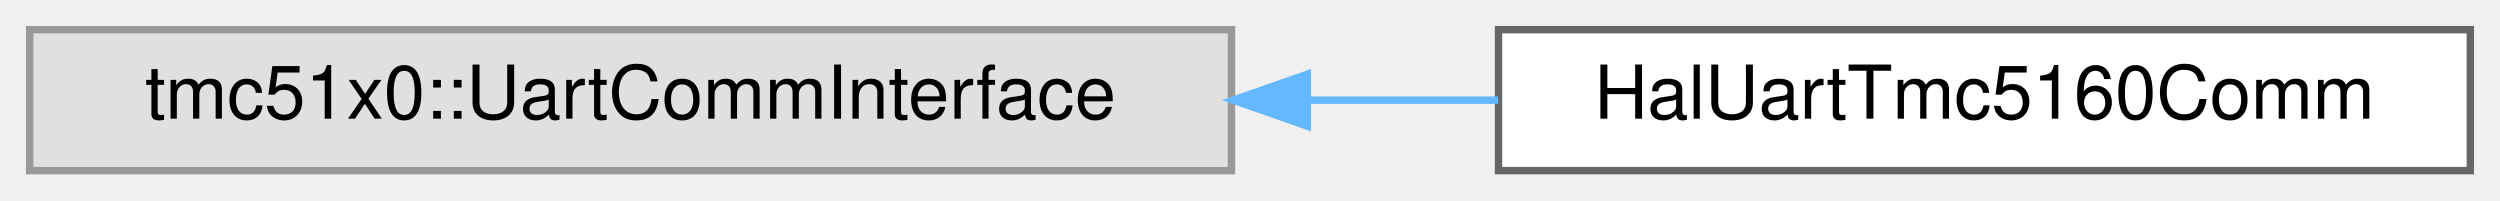
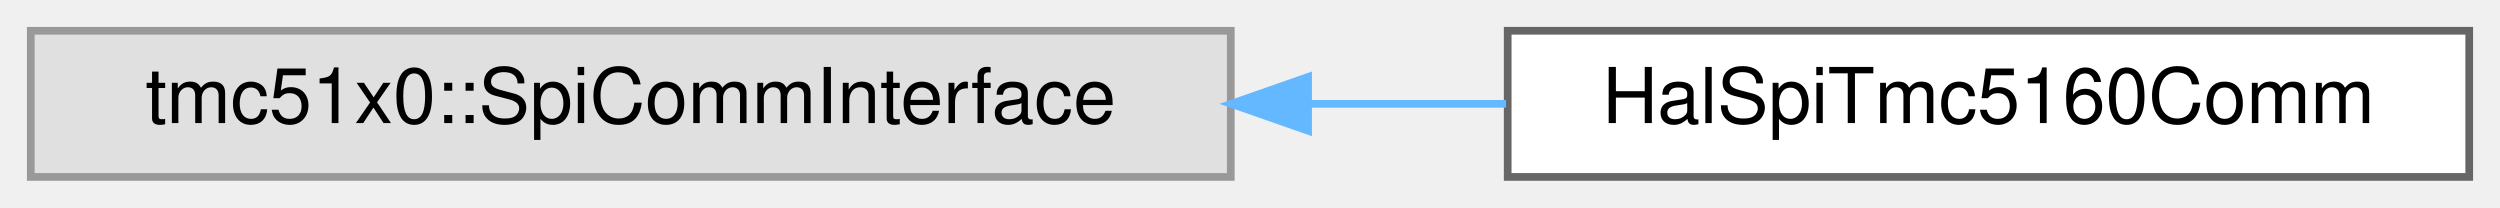
- <svg xmlns="http://www.w3.org/2000/svg" xmlns:xlink="http://www.w3.org/1999/xlink" width="337pt" height="27pt" viewBox="0.00 0.00 337.00 27.00">
+ <svg xmlns="http://www.w3.org/2000/svg" xmlns:xlink="http://www.w3.org/1999/xlink" width="325pt" height="27pt" viewBox="0.00 0.00 325.00 27.00">
  <g id="graph0" class="graph" transform="scale(1 1) rotate(0) translate(4 23)">
    <g id="Node000000" class="node">
      <g id="a_Node000000">
        <a xlink:title=" ">
-           <polygon fill="#e0e0e0" stroke="#999999" points="162,-19 0,-19 0,0 162,0 162,-19" />
-           <text text-anchor="middle" x="81" y="-7" font-family="Helvetica,sans-Serif" font-size="10.00">tmc51x0::UartCommInterface</text>
+           <polygon fill="#e0e0e0" stroke="#999999" points="156,-19 0,-19 0,0 156,0 156,-19" />
+           <text text-anchor="middle" x="78" y="-7" font-family="Helvetica,sans-Serif" font-size="10.00">tmc51x0::SpiCommInterface</text>
        </a>
      </g>
    </g>
    <g id="Node000001" class="node">
      <g id="a_Node000001">
-         <a xlink:href="classHalUartTmc5160Comm.html" target="_top" xlink:title="Concrete UART communication adapter for TMC5160 using BaseUart and BaseGpio.">
-           <polygon fill="white" stroke="#666666" points="329,-19 198,-19 198,0 329,0 329,-19" />
-           <text text-anchor="middle" x="263.5" y="-7" font-family="Helvetica,sans-Serif" font-size="10.00">HalUartTmc5160Comm</text>
+         <a xlink:href="classHalSpiTmc5160Comm.html" target="_top" xlink:title="Concrete SPI communication adapter for TMC5160 using BaseSpi and BaseGpio.">
+           <polygon fill="white" stroke="#666666" points="317,-19 192,-19 192,0 317,0 317,-19" />
+           <text text-anchor="middle" x="254.5" y="-7" font-family="Helvetica,sans-Serif" font-size="10.00">HalSpiTmc5160Comm</text>
        </a>
      </g>
    </g>
-     <g id="edge28_Node000000_Node000001" class="edge">
-       <g id="a_edge28_Node000000_Node000001">
+     <g id="edge27_Node000000_Node000001" class="edge">
+       <g id="a_edge27_Node000000_Node000001">
        <a xlink:title=" ">
-           <path fill="none" stroke="#63b8ff" d="M172.35,-9.5C180.99,-9.5 189.63,-9.5 197.95,-9.5" />
-           <polygon fill="#63b8ff" stroke="#63b8ff" points="172.22,-6 162.22,-9.5 172.22,-13 172.22,-6" />
+           <path fill="none" stroke="#63b8ff" d="M166.18,-9.5C174.83,-9.5 183.48,-9.5 191.79,-9.5" />
+           <polygon fill="#63b8ff" stroke="#63b8ff" points="166.05,-6 156.05,-9.5 166.05,-13 166.05,-6" />
        </a>
      </g>
    </g>
  </g>
</svg>
